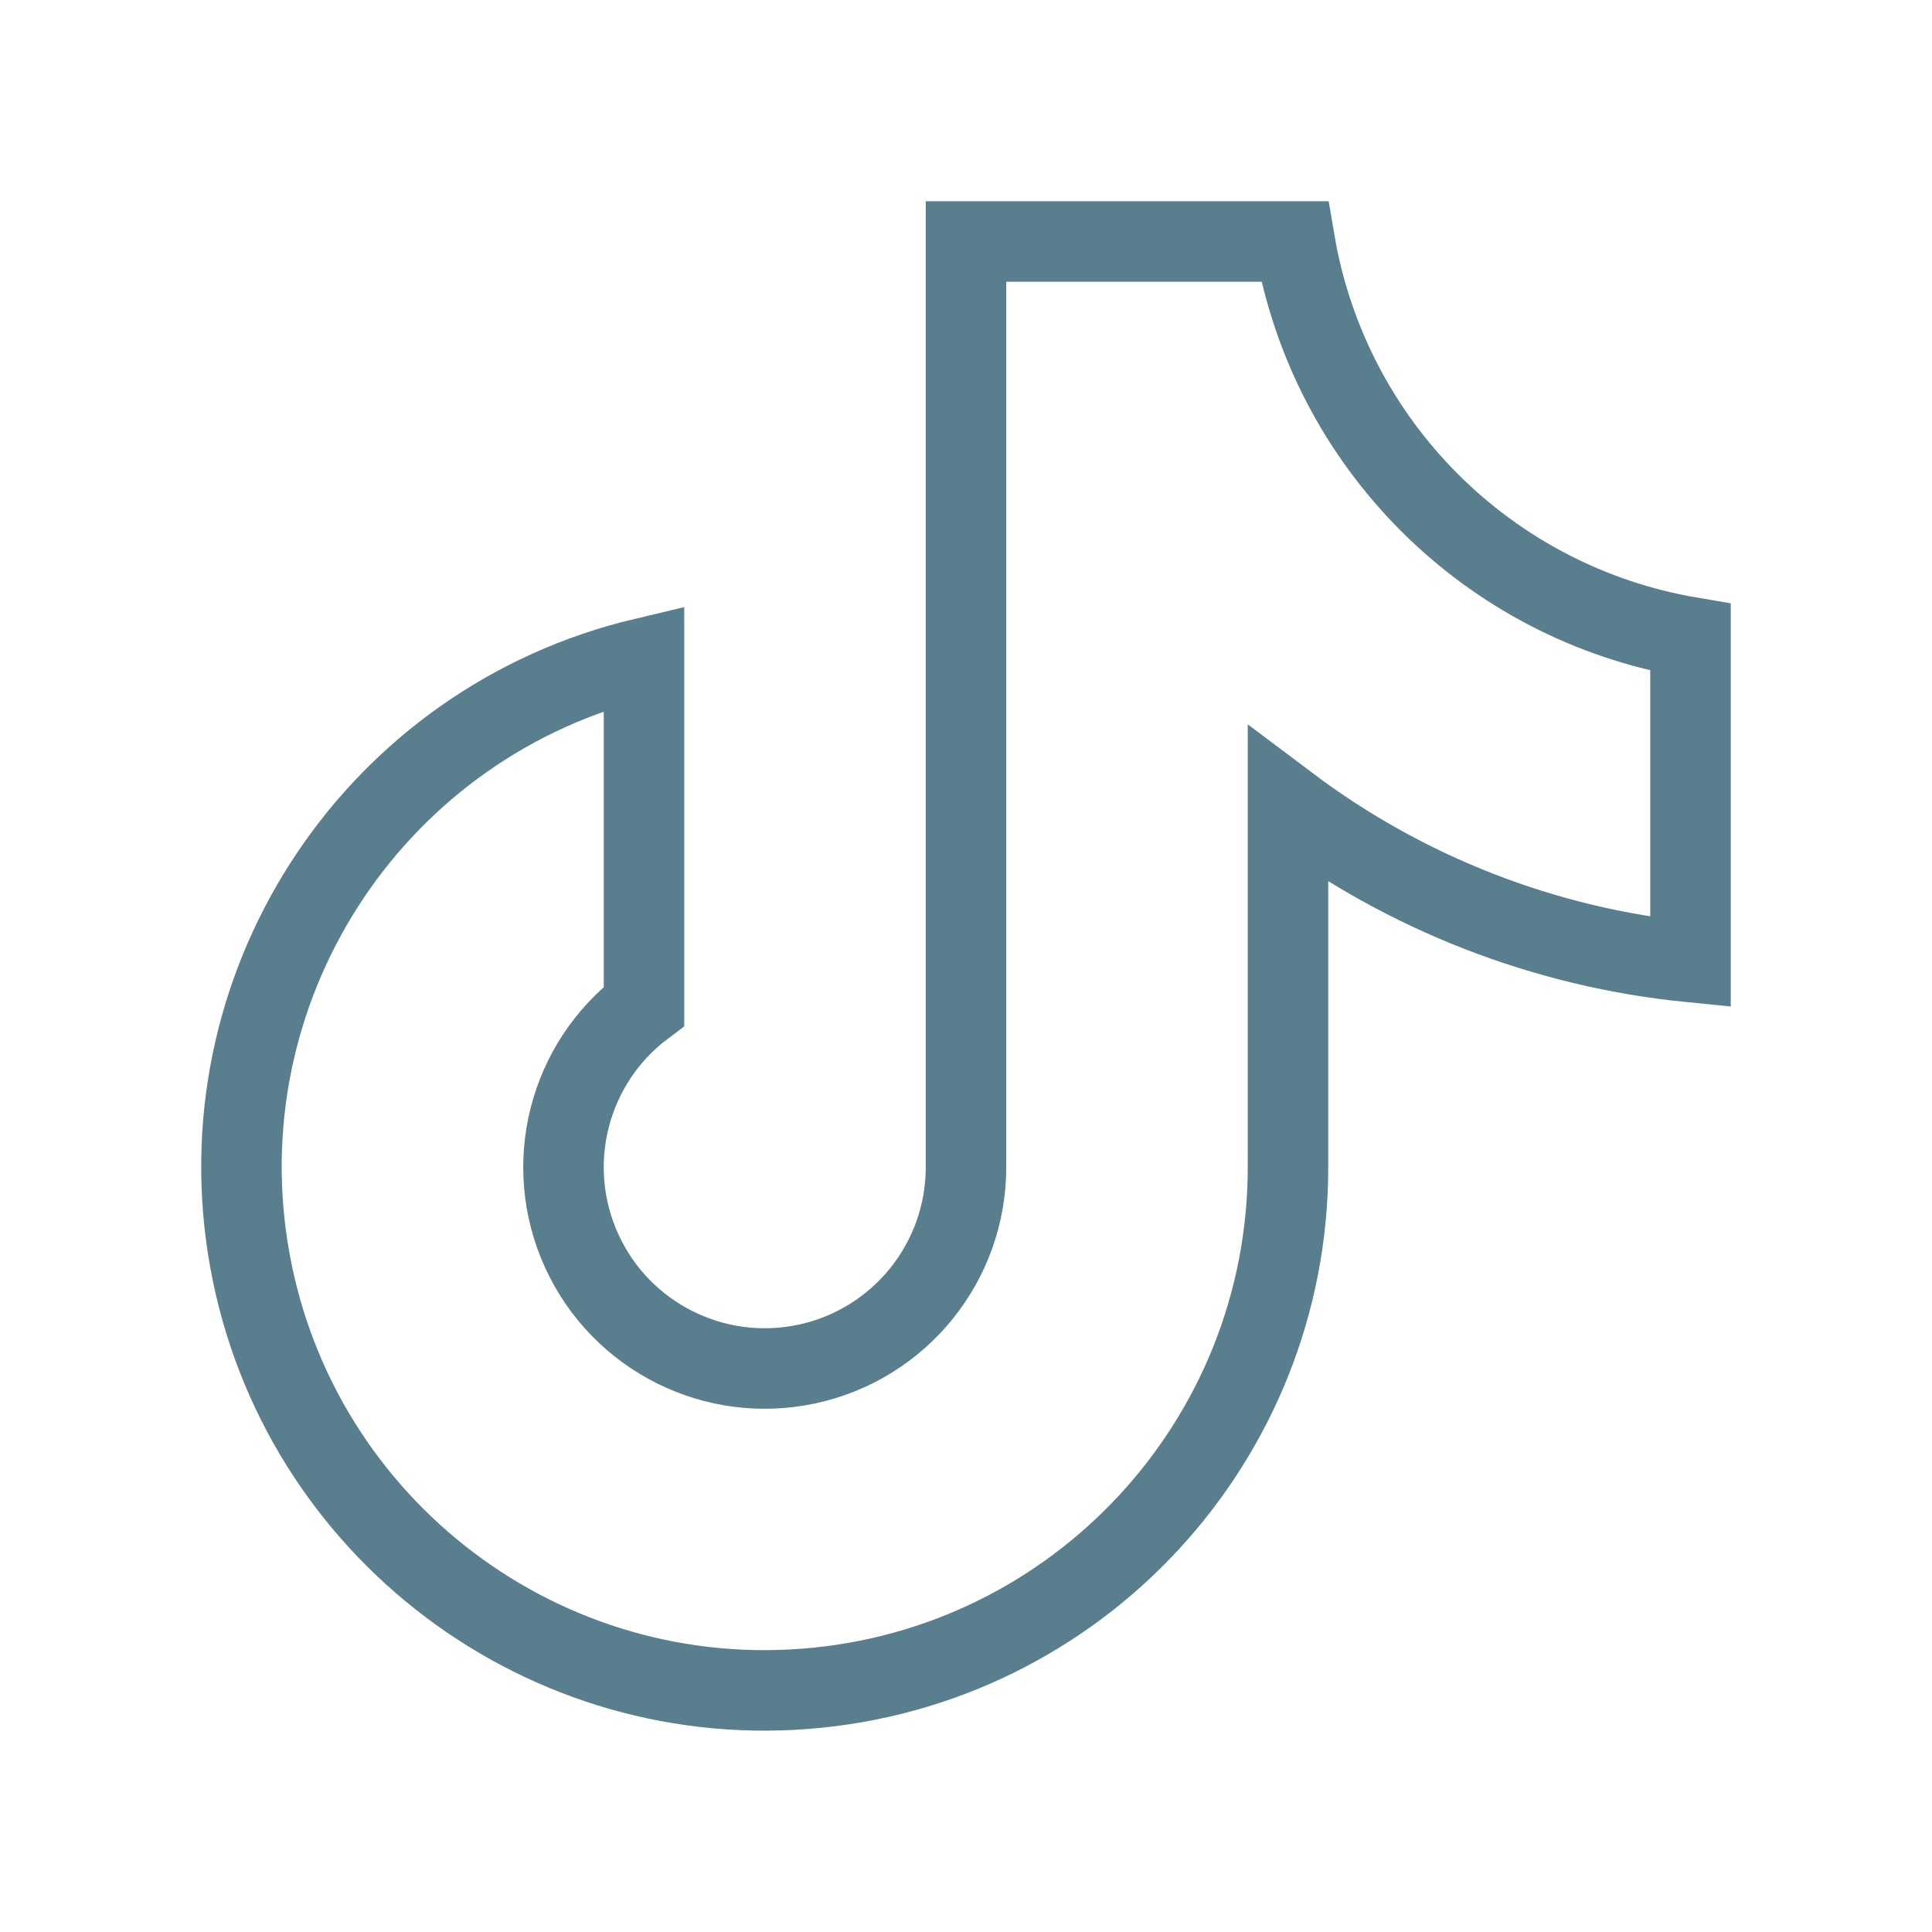
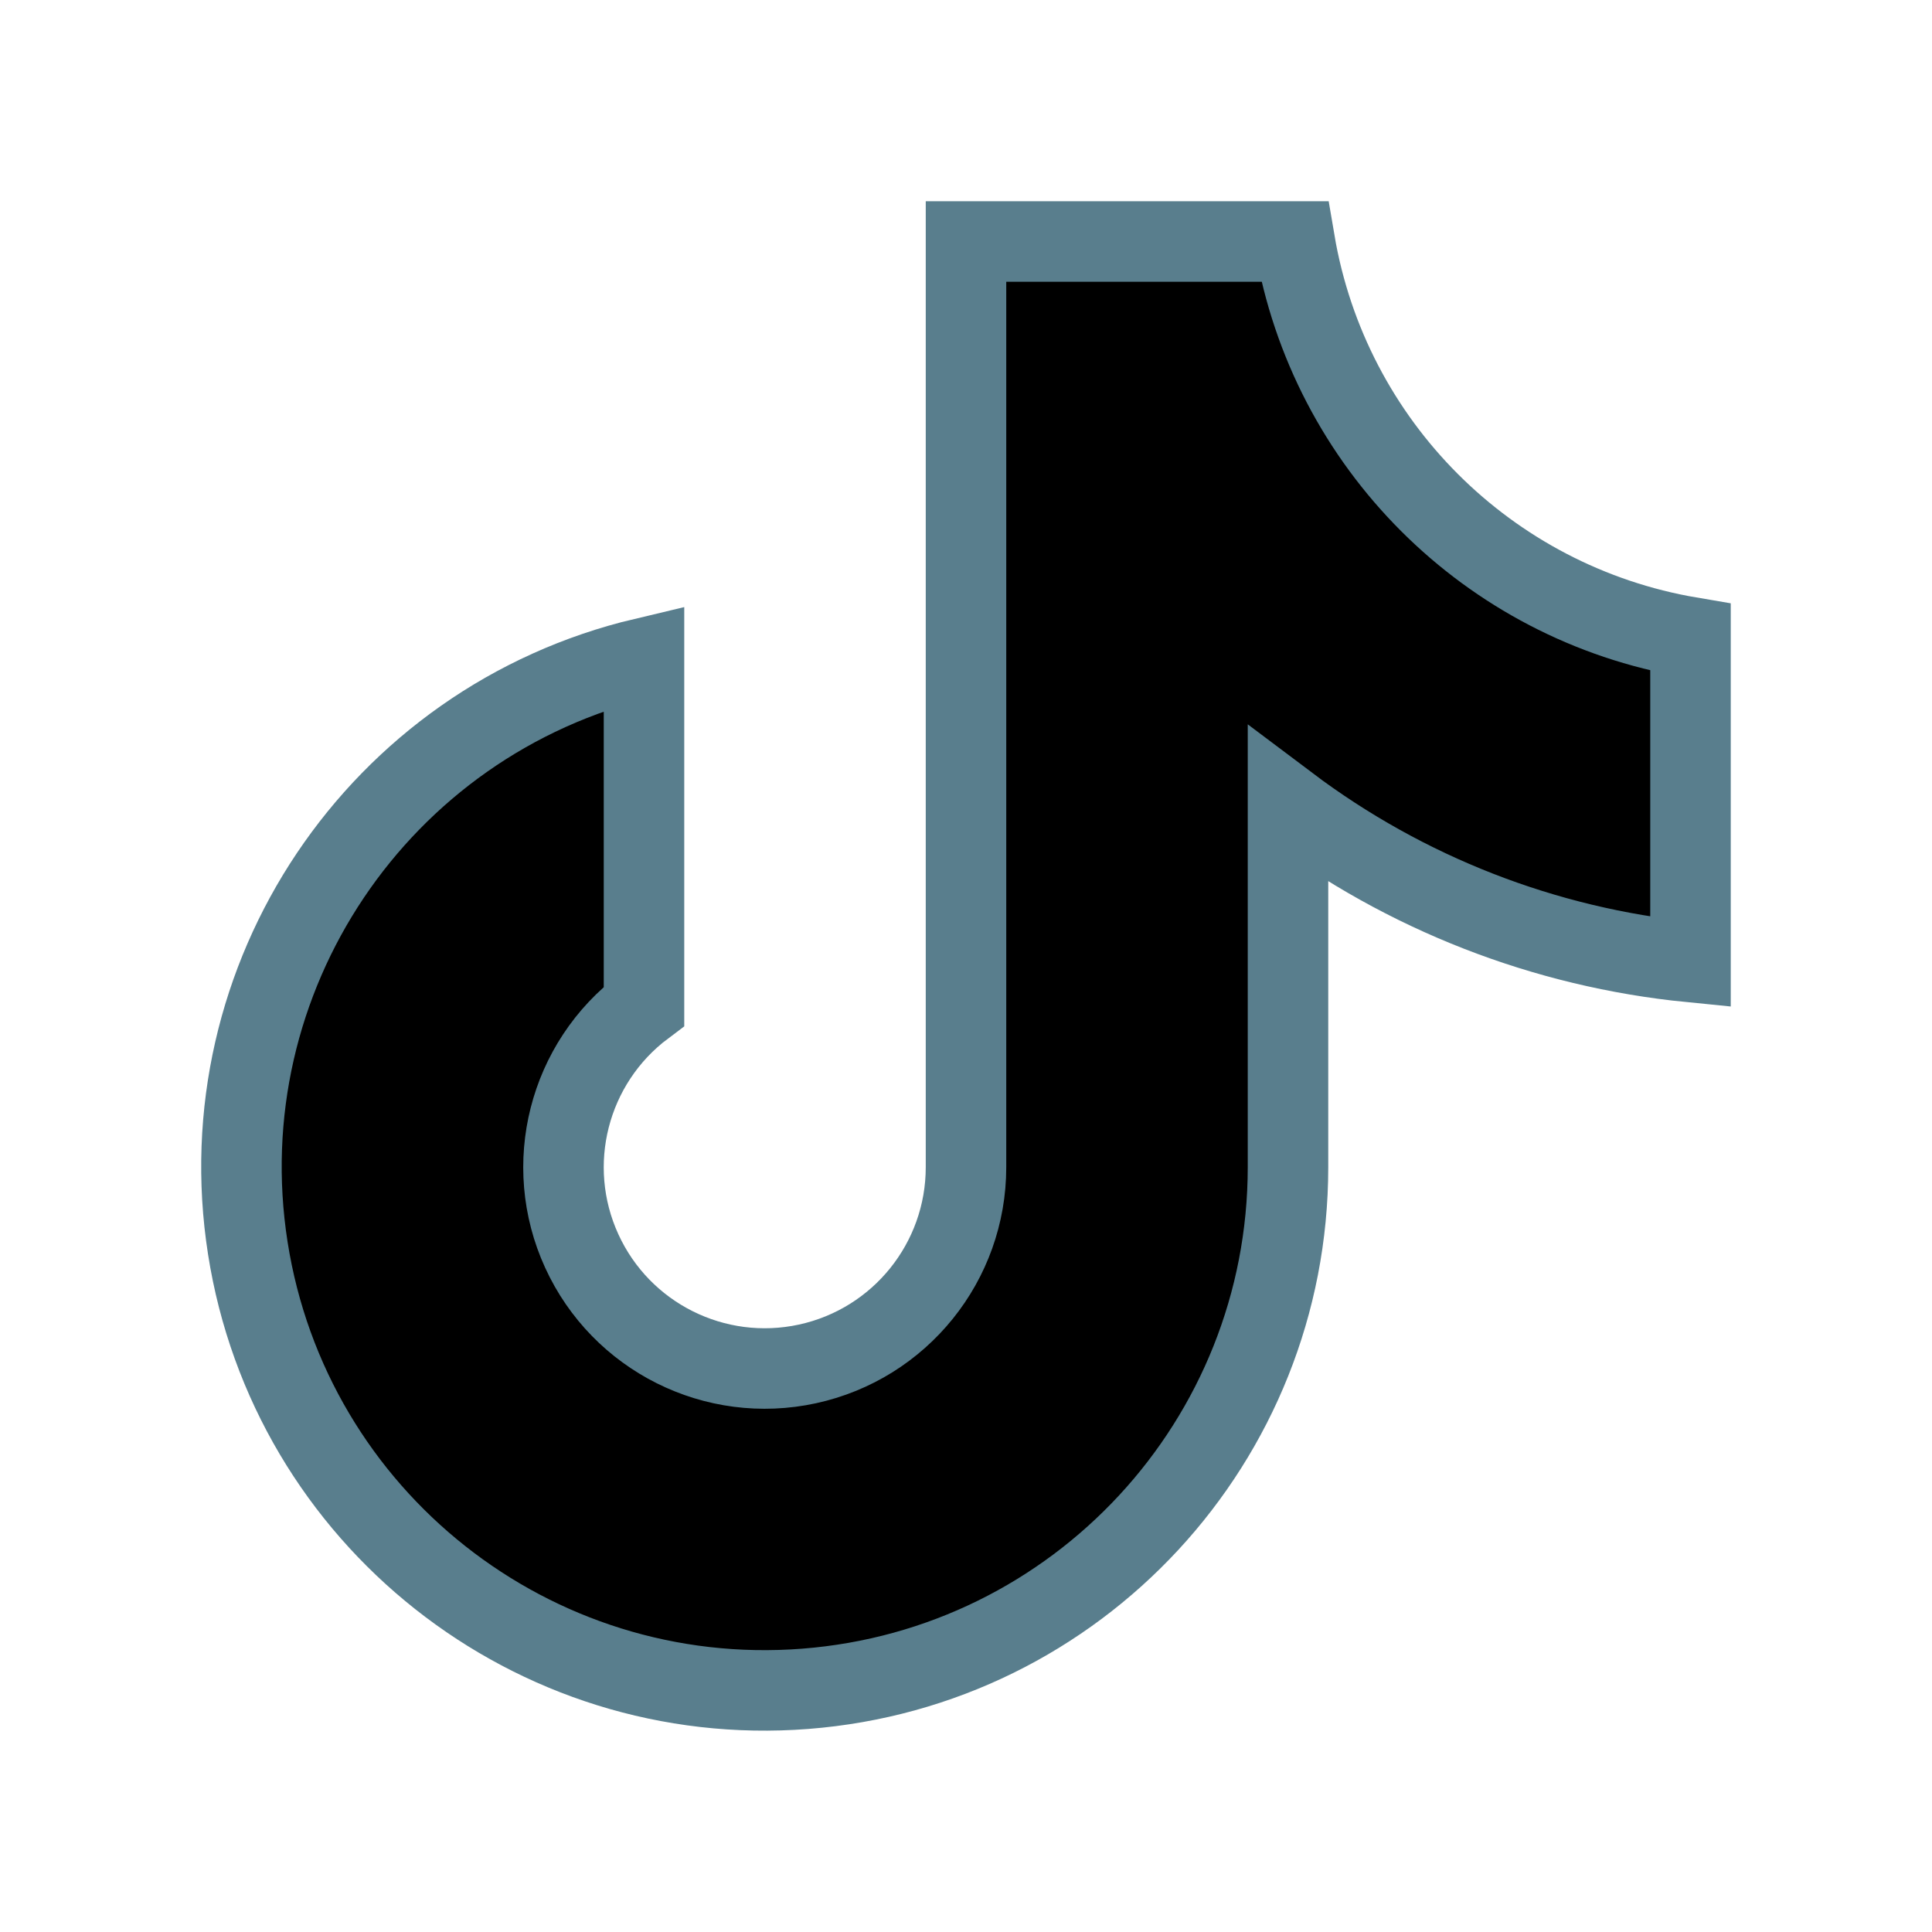
- <svg xmlns="http://www.w3.org/2000/svg" className="rounded-lg shadow-lg icon icon-tabler icon-tabler-brand-tiktok" width="24" height="24" viewBox="0 0 24 24" strokeWidth="1.5" stroke="#597e8d" fill="none" strokeLinecap="round" strokeLinejoin="round">
+ <svg xmlns="http://www.w3.org/2000/svg" className="icon" width="24" height="24" viewBox="0 0 24 24" strokeWidth="1.5" stroke="#597e8d" fill="currentColor" strokeLinecap="round" strokeLinejoin="round">
  <path stroke="none" d="M0 0h24v24H0z" fill="none" />
  <path d="M21 7.917v4.034a9.948 9.948 0 0 1 -5 -1.951v4.5a6.5 6.5 0 1 1 -8 -6.326v4.326a2.5 2.5 0 1 0 4 2v-11.5h4.083a6.005 6.005 0 0 0 4.917 4.917z" />
</svg>
